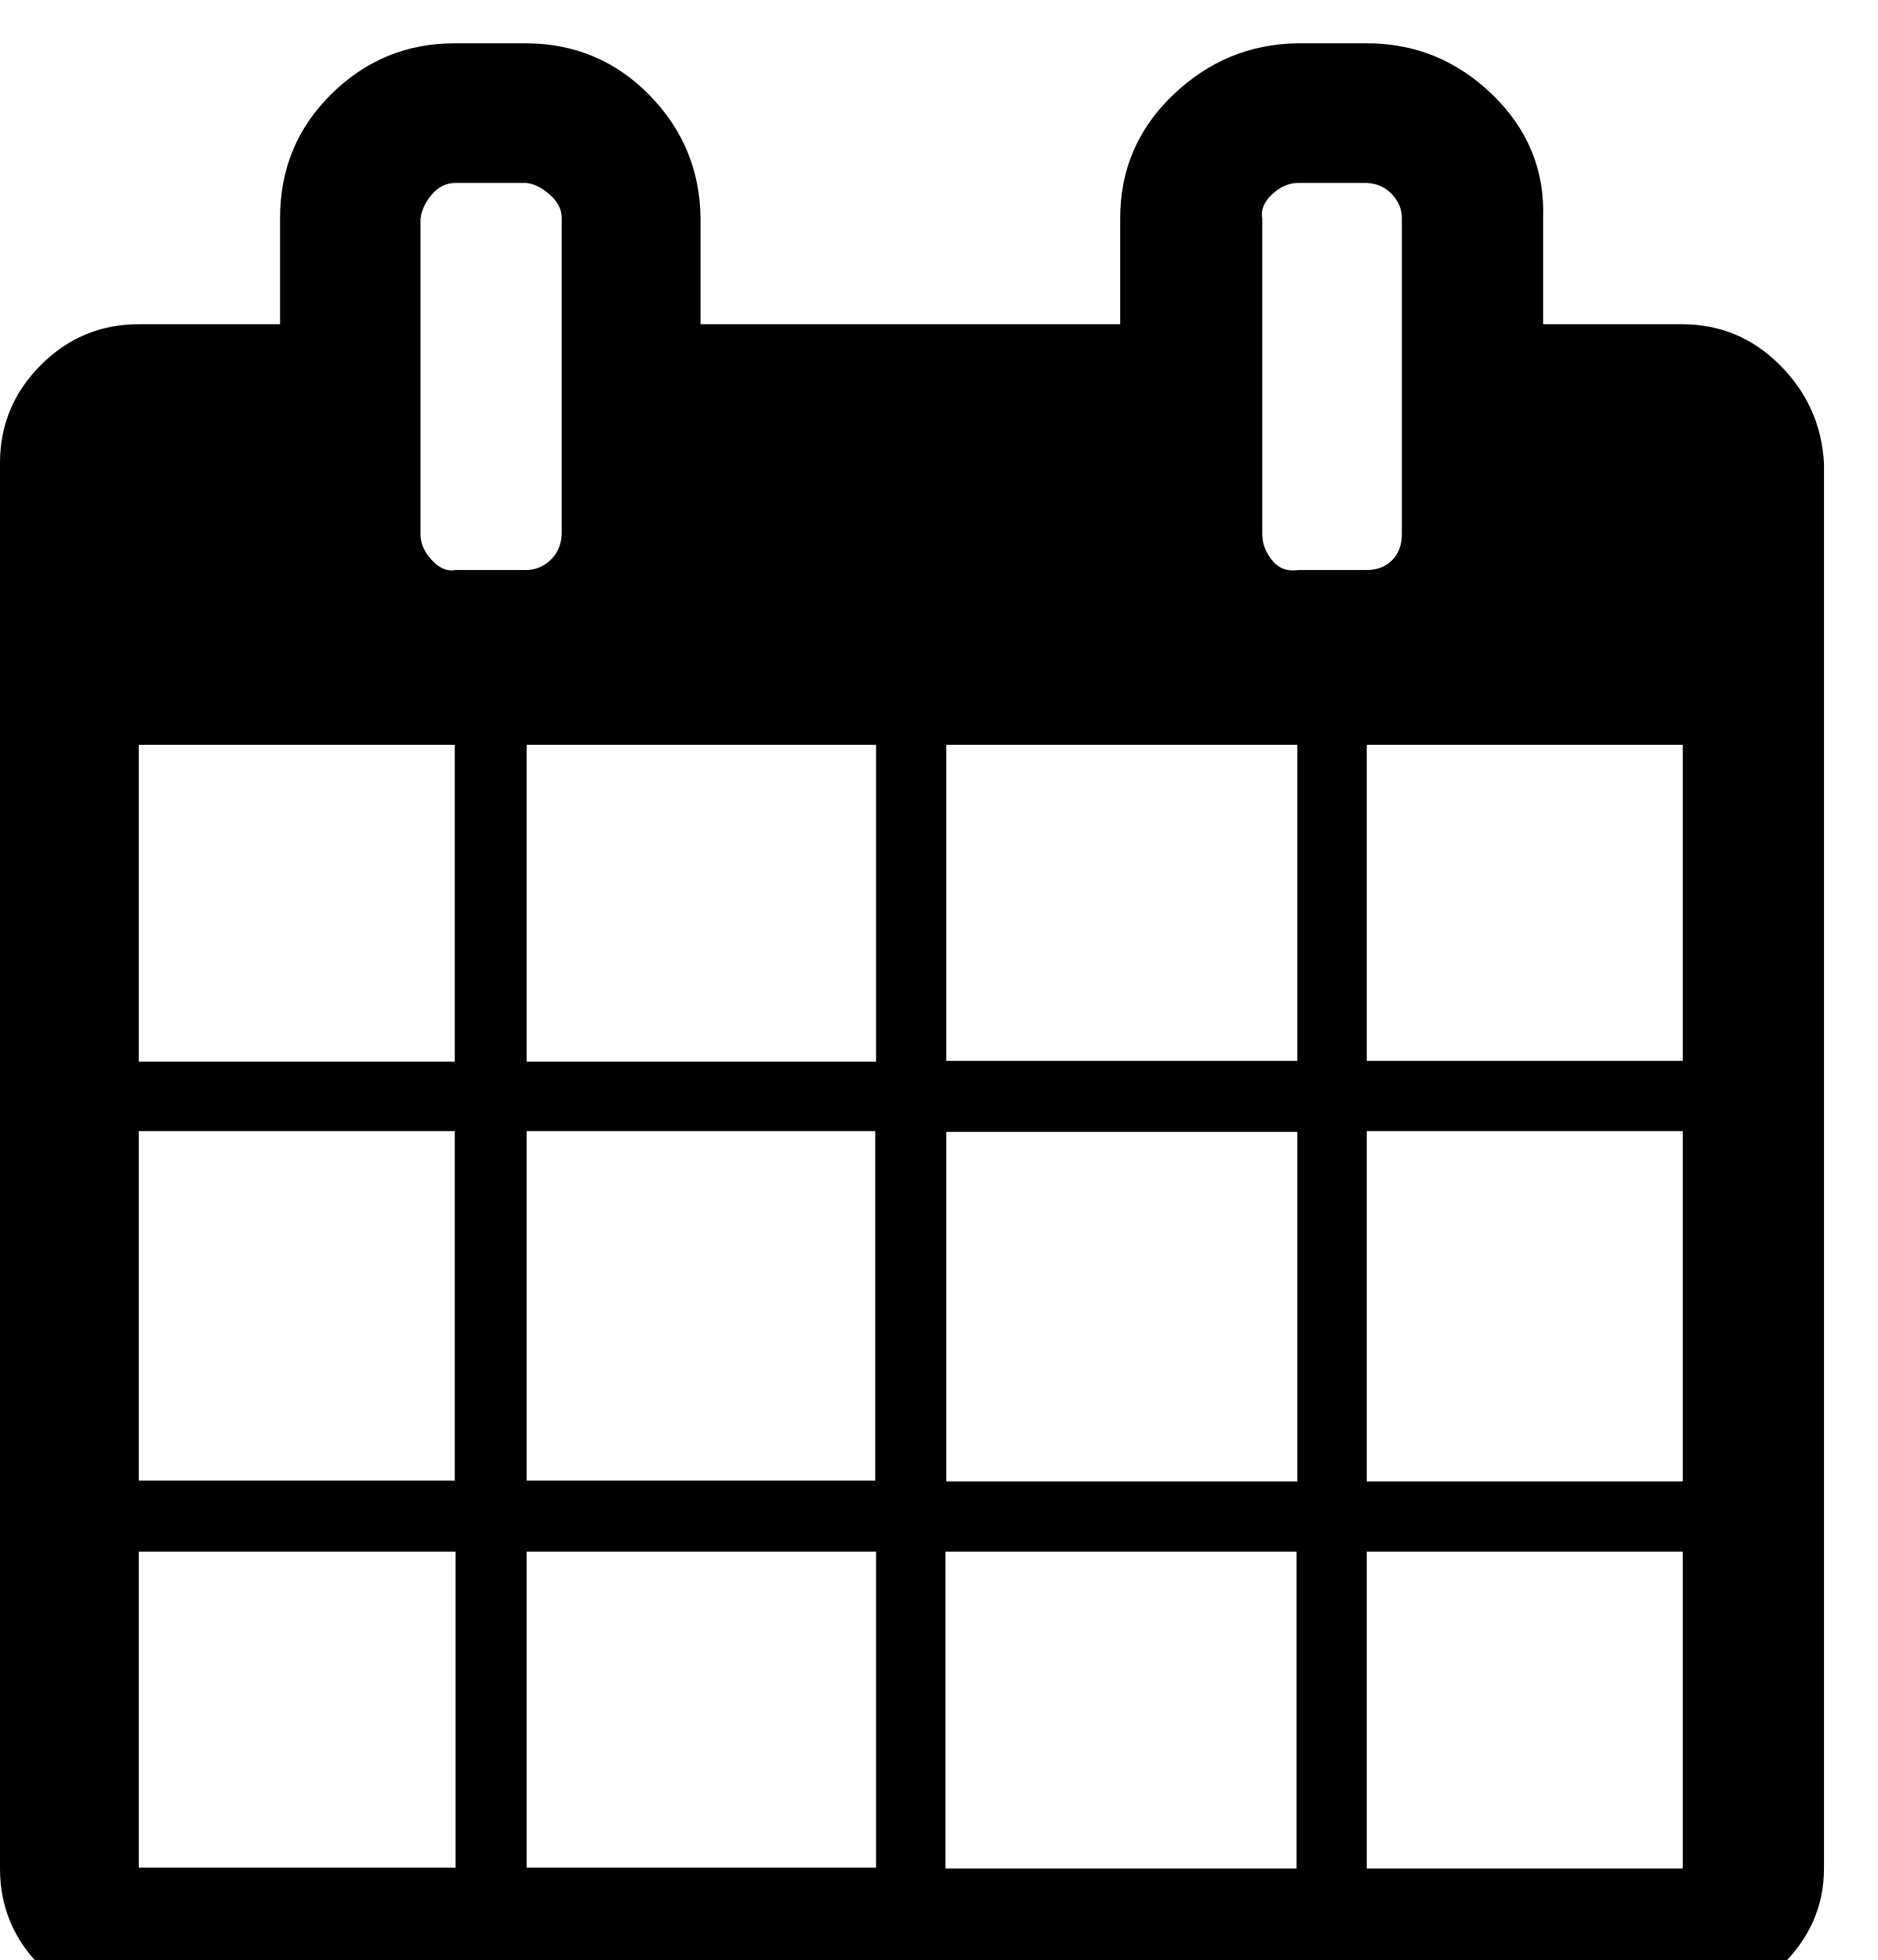
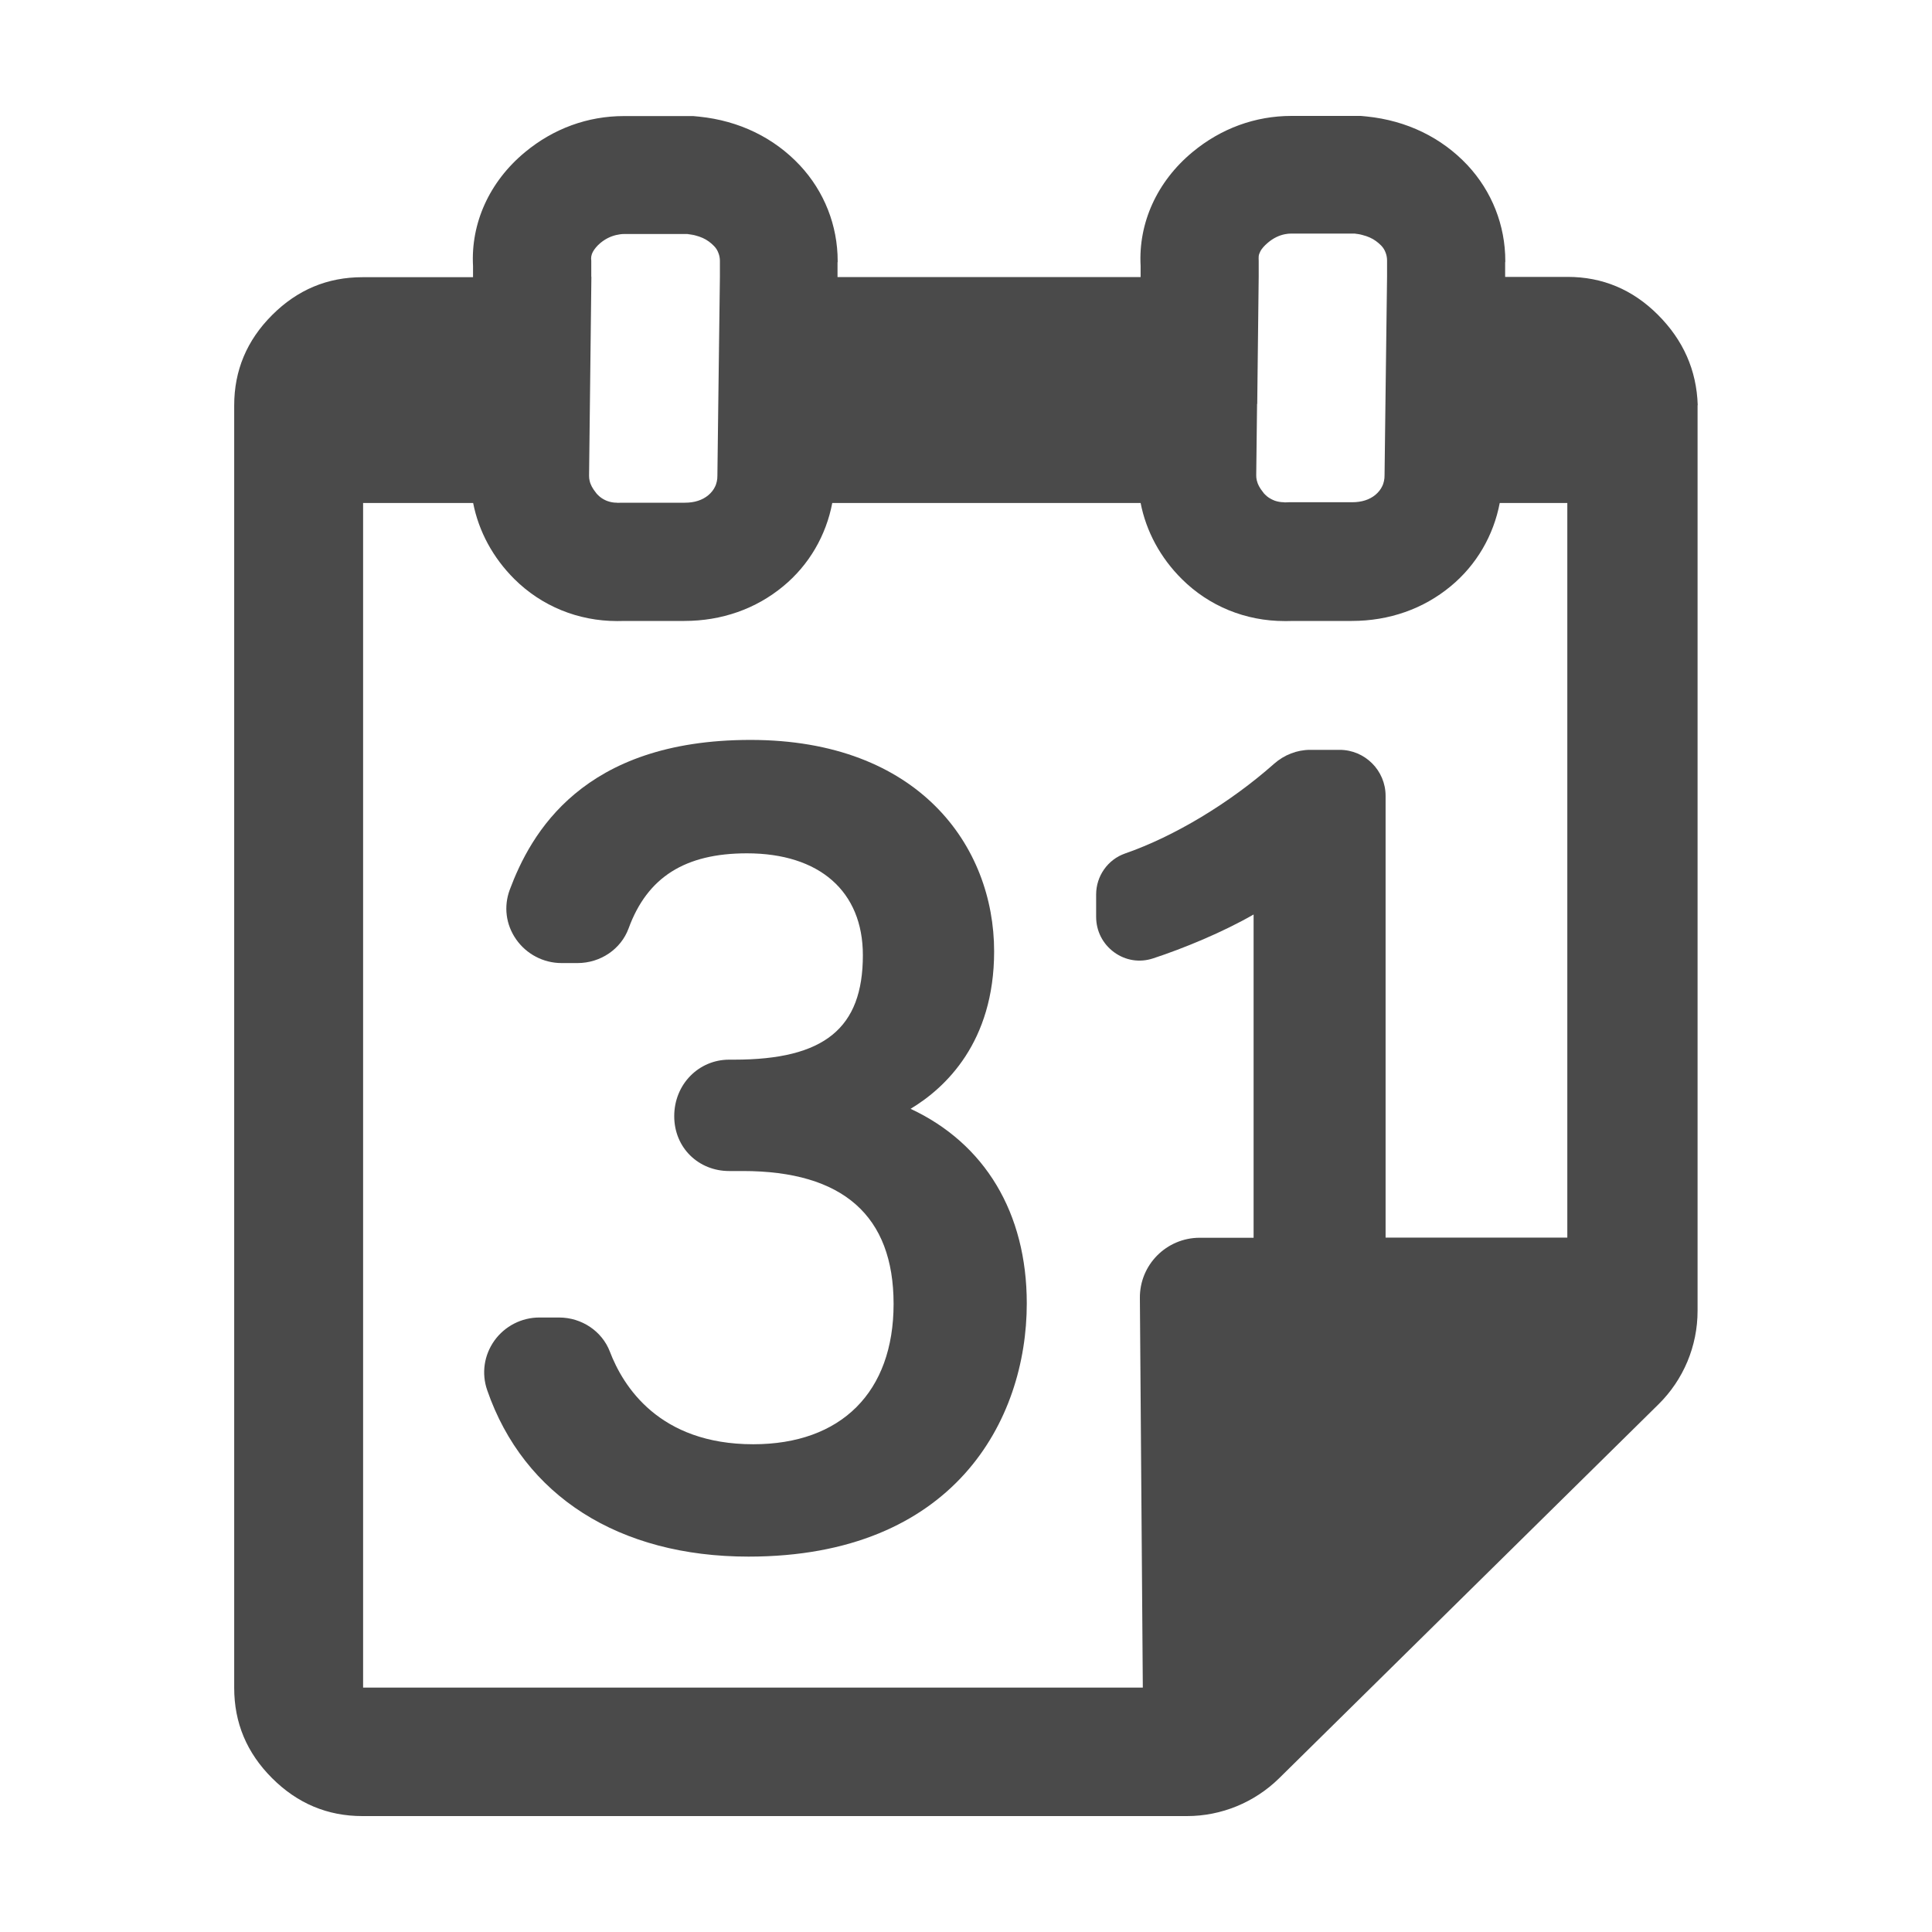
- <svg xmlns="http://www.w3.org/2000/svg" viewBox="0 0 23 24">
-   <path fill="currentColor" d="M1.7 22.87h3.88V19H1.7v3.87zm4.75 0h4.28V19H6.45v3.87zM1.7 18.13h3.87v-4.28H1.7v4.28zm4.74 0h4.28v-4.28H6.45v4.28zM1.7 13h3.87V9.12H1.7v3.87zm9.88 9.88h4.3V19h-4.3v3.87zM6.45 13h4.28V9.12H6.45v3.87zm10.29 9.88h3.87V19h-3.87v3.87zm-5.15-4.74h4.3v-4.28h-4.3v4.28zM6.88 6.54V2.67q0-.16-.15-.29t-.29-.14h-.86q-.17 0-.29.14t-.14.3v3.86q0 .17.14.32t.29.12h.86q.17 0 .3-.12t.14-.32zm9.86 11.6h3.87v-4.29h-3.87v4.28zm-5.15-5.15h4.3V9.12h-4.3v3.87zm5.15 0h3.87V9.12h-3.87v3.87zm.43-6.45V2.67q0-.16-.12-.29t-.31-.14h-.84q-.17 0-.32.14t-.12.3v3.86q0 .17.12.32t.32.12h.84q.19 0 .31-.12t.12-.32zm5.17-.86v17.2q0 .69-.53 1.2t-1.2.5H1.7q-.7 0-1.2-.5t-.5-1.2V5.67q0-.7.5-1.2t1.2-.5h1.73v-1.3q0-.9.63-1.52T5.57.53h.86q.9 0 1.52.63t.63 1.51v1.3h5.14v-1.3q0-.89.65-1.51T15.9.53h.84q.89 0 1.54.63t.62 1.51v1.3h1.7q.7 0 1.2.5t.54 1.2z" />
+ <svg xmlns="http://www.w3.org/2000/svg" width="50" height="50" viewBox="0 0 50 50" fill="none">
+   <path d="M43.937 10.484C43.907 9.578 43.562 8.802 42.907 8.147C42.252 7.492 41.471 7.166 40.57 7.166H38.953V6.791L38.957 6.772V6.753C38.957 5.829 38.608 4.95 37.98 4.276C37.305 3.557 36.404 3.121 35.374 3.015L35.219 3H33.423C32.488 3 31.602 3.322 30.863 3.935C29.939 4.7 29.458 5.776 29.519 6.882V7.17H21.675V6.795L21.679 6.776V6.757C21.679 5.833 21.331 4.954 20.702 4.28C20.028 3.561 19.127 3.125 18.097 3.019L17.941 3.004H16.146C15.211 3.004 14.325 3.326 13.586 3.939C12.662 4.704 12.181 5.78 12.242 6.886V7.174H9.378C8.473 7.174 7.697 7.499 7.042 8.154C6.386 8.81 6.061 9.59 6.061 10.491V43.682C6.061 44.587 6.386 45.364 7.042 46.019C7.697 46.674 8.477 47 9.378 47H30.719C31.609 47 32.465 46.648 33.102 46.023L42.922 36.343C43.569 35.706 43.933 34.835 43.933 33.926V10.487L43.937 10.484ZM32.537 10.457L32.575 7.162V6.749C32.575 6.711 32.571 6.674 32.575 6.632C32.579 6.59 32.594 6.556 32.613 6.515C32.632 6.473 32.658 6.439 32.693 6.397C32.727 6.359 32.764 6.321 32.814 6.28C32.954 6.162 33.102 6.09 33.261 6.06C33.314 6.049 33.367 6.045 33.42 6.045H35.056C35.128 6.053 35.2 6.064 35.264 6.083C35.397 6.117 35.51 6.166 35.609 6.238C35.658 6.272 35.703 6.314 35.745 6.355C35.798 6.409 35.836 6.473 35.859 6.537C35.885 6.602 35.897 6.674 35.897 6.742V7.155L35.855 10.45L35.832 12.301C35.832 12.354 35.828 12.404 35.817 12.449C35.806 12.495 35.794 12.54 35.772 12.582C35.734 12.665 35.673 12.741 35.597 12.805C35.442 12.934 35.238 12.998 34.991 12.998H33.355C33.321 12.998 33.287 13.002 33.253 13.002C33.245 13.002 33.238 13.002 33.23 12.998C33.143 12.998 33.064 12.983 32.988 12.957C32.977 12.953 32.965 12.945 32.95 12.941C32.874 12.907 32.806 12.866 32.746 12.805C32.719 12.782 32.7 12.756 32.681 12.729C32.605 12.635 32.549 12.536 32.526 12.434C32.515 12.389 32.511 12.347 32.511 12.301L32.533 10.45L32.537 10.457ZM15.302 7.162V6.749C15.29 6.674 15.302 6.594 15.343 6.518C15.385 6.443 15.449 6.363 15.54 6.287C15.669 6.181 15.802 6.117 15.945 6.083C16.014 6.068 16.078 6.056 16.15 6.056H17.759C17.831 6.064 17.904 6.075 17.968 6.094C17.904 6.079 17.831 6.064 17.759 6.056H17.79C17.862 6.064 17.934 6.075 17.998 6.094C18.131 6.128 18.244 6.177 18.343 6.249C18.392 6.284 18.438 6.325 18.479 6.367C18.532 6.42 18.57 6.484 18.593 6.549C18.619 6.613 18.631 6.685 18.631 6.753V7.166L18.589 10.461L18.566 12.313C18.566 12.366 18.562 12.415 18.551 12.46C18.54 12.506 18.528 12.551 18.506 12.593C18.468 12.676 18.407 12.752 18.331 12.816C18.176 12.945 17.972 13.01 17.726 13.01H16.089C16.055 13.01 16.021 13.013 15.987 13.013C15.979 13.013 15.972 13.013 15.964 13.01C15.877 13.01 15.798 12.995 15.722 12.968C15.711 12.964 15.699 12.957 15.684 12.953C15.608 12.919 15.54 12.877 15.48 12.816C15.453 12.794 15.434 12.767 15.415 12.741C15.339 12.646 15.283 12.548 15.26 12.445C15.249 12.4 15.245 12.358 15.245 12.313L15.305 7.166L15.302 7.162ZM40.57 32.029H35.859V20.596C35.859 19.94 35.325 19.406 34.669 19.406H33.908C33.567 19.406 33.234 19.535 32.969 19.77C31.833 20.777 30.394 21.645 29.117 22.088C28.671 22.243 28.368 22.671 28.368 23.148V23.727C28.368 24.095 28.538 24.428 28.833 24.644C29.129 24.86 29.496 24.917 29.841 24.803C30.628 24.546 31.647 24.125 32.443 23.667V32.033H31.049C30.189 32.033 29.492 32.733 29.5 33.593L29.576 43.675H9.397V13.017H12.245C12.389 13.752 12.757 14.434 13.313 14.987C14.018 15.687 14.961 16.073 15.972 16.073C16.04 16.073 16.112 16.073 16.18 16.07H17.71C18.676 16.07 19.562 15.759 20.27 15.172C20.941 14.619 21.38 13.854 21.539 13.017H29.519C29.663 13.752 30.03 14.434 30.587 14.987C31.291 15.687 32.234 16.073 33.245 16.073C33.314 16.073 33.386 16.073 33.454 16.07H34.984C35.95 16.07 36.836 15.759 37.544 15.172C38.214 14.619 38.654 13.854 38.813 13.017H40.562V32.037L40.57 32.029Z" fill="#4A4A4A" />
+   <path d="M23.566 28.696C24.467 28.155 25.728 26.973 25.728 24.621C25.728 21.898 23.778 19.149 19.422 19.149C15.067 19.149 13.734 21.58 13.192 23.027C13.033 23.459 13.09 23.924 13.355 24.307C13.624 24.693 14.063 24.924 14.533 24.924H14.946C15.54 24.924 16.071 24.564 16.268 24.027C16.752 22.701 17.73 22.084 19.331 22.084C21.21 22.084 22.331 23.069 22.331 24.72C22.331 26.613 21.335 27.424 18.998 27.424H18.869C18.085 27.424 17.449 28.06 17.449 28.886C17.449 29.711 18.085 30.306 18.869 30.306H19.226C21.812 30.306 23.126 31.461 23.126 33.745C23.126 36.028 21.77 37.377 19.494 37.377C17.055 37.377 16.124 35.873 15.783 34.979C15.582 34.453 15.056 34.097 14.469 34.097H13.957C13.499 34.097 13.064 34.32 12.795 34.695C12.526 35.074 12.458 35.544 12.609 35.979C13.556 38.717 16.021 40.285 19.373 40.285C24.687 40.285 26.573 36.755 26.573 33.733C26.573 31.389 25.489 29.594 23.566 28.696Z" fill="#4A4A4A" />
</svg>
